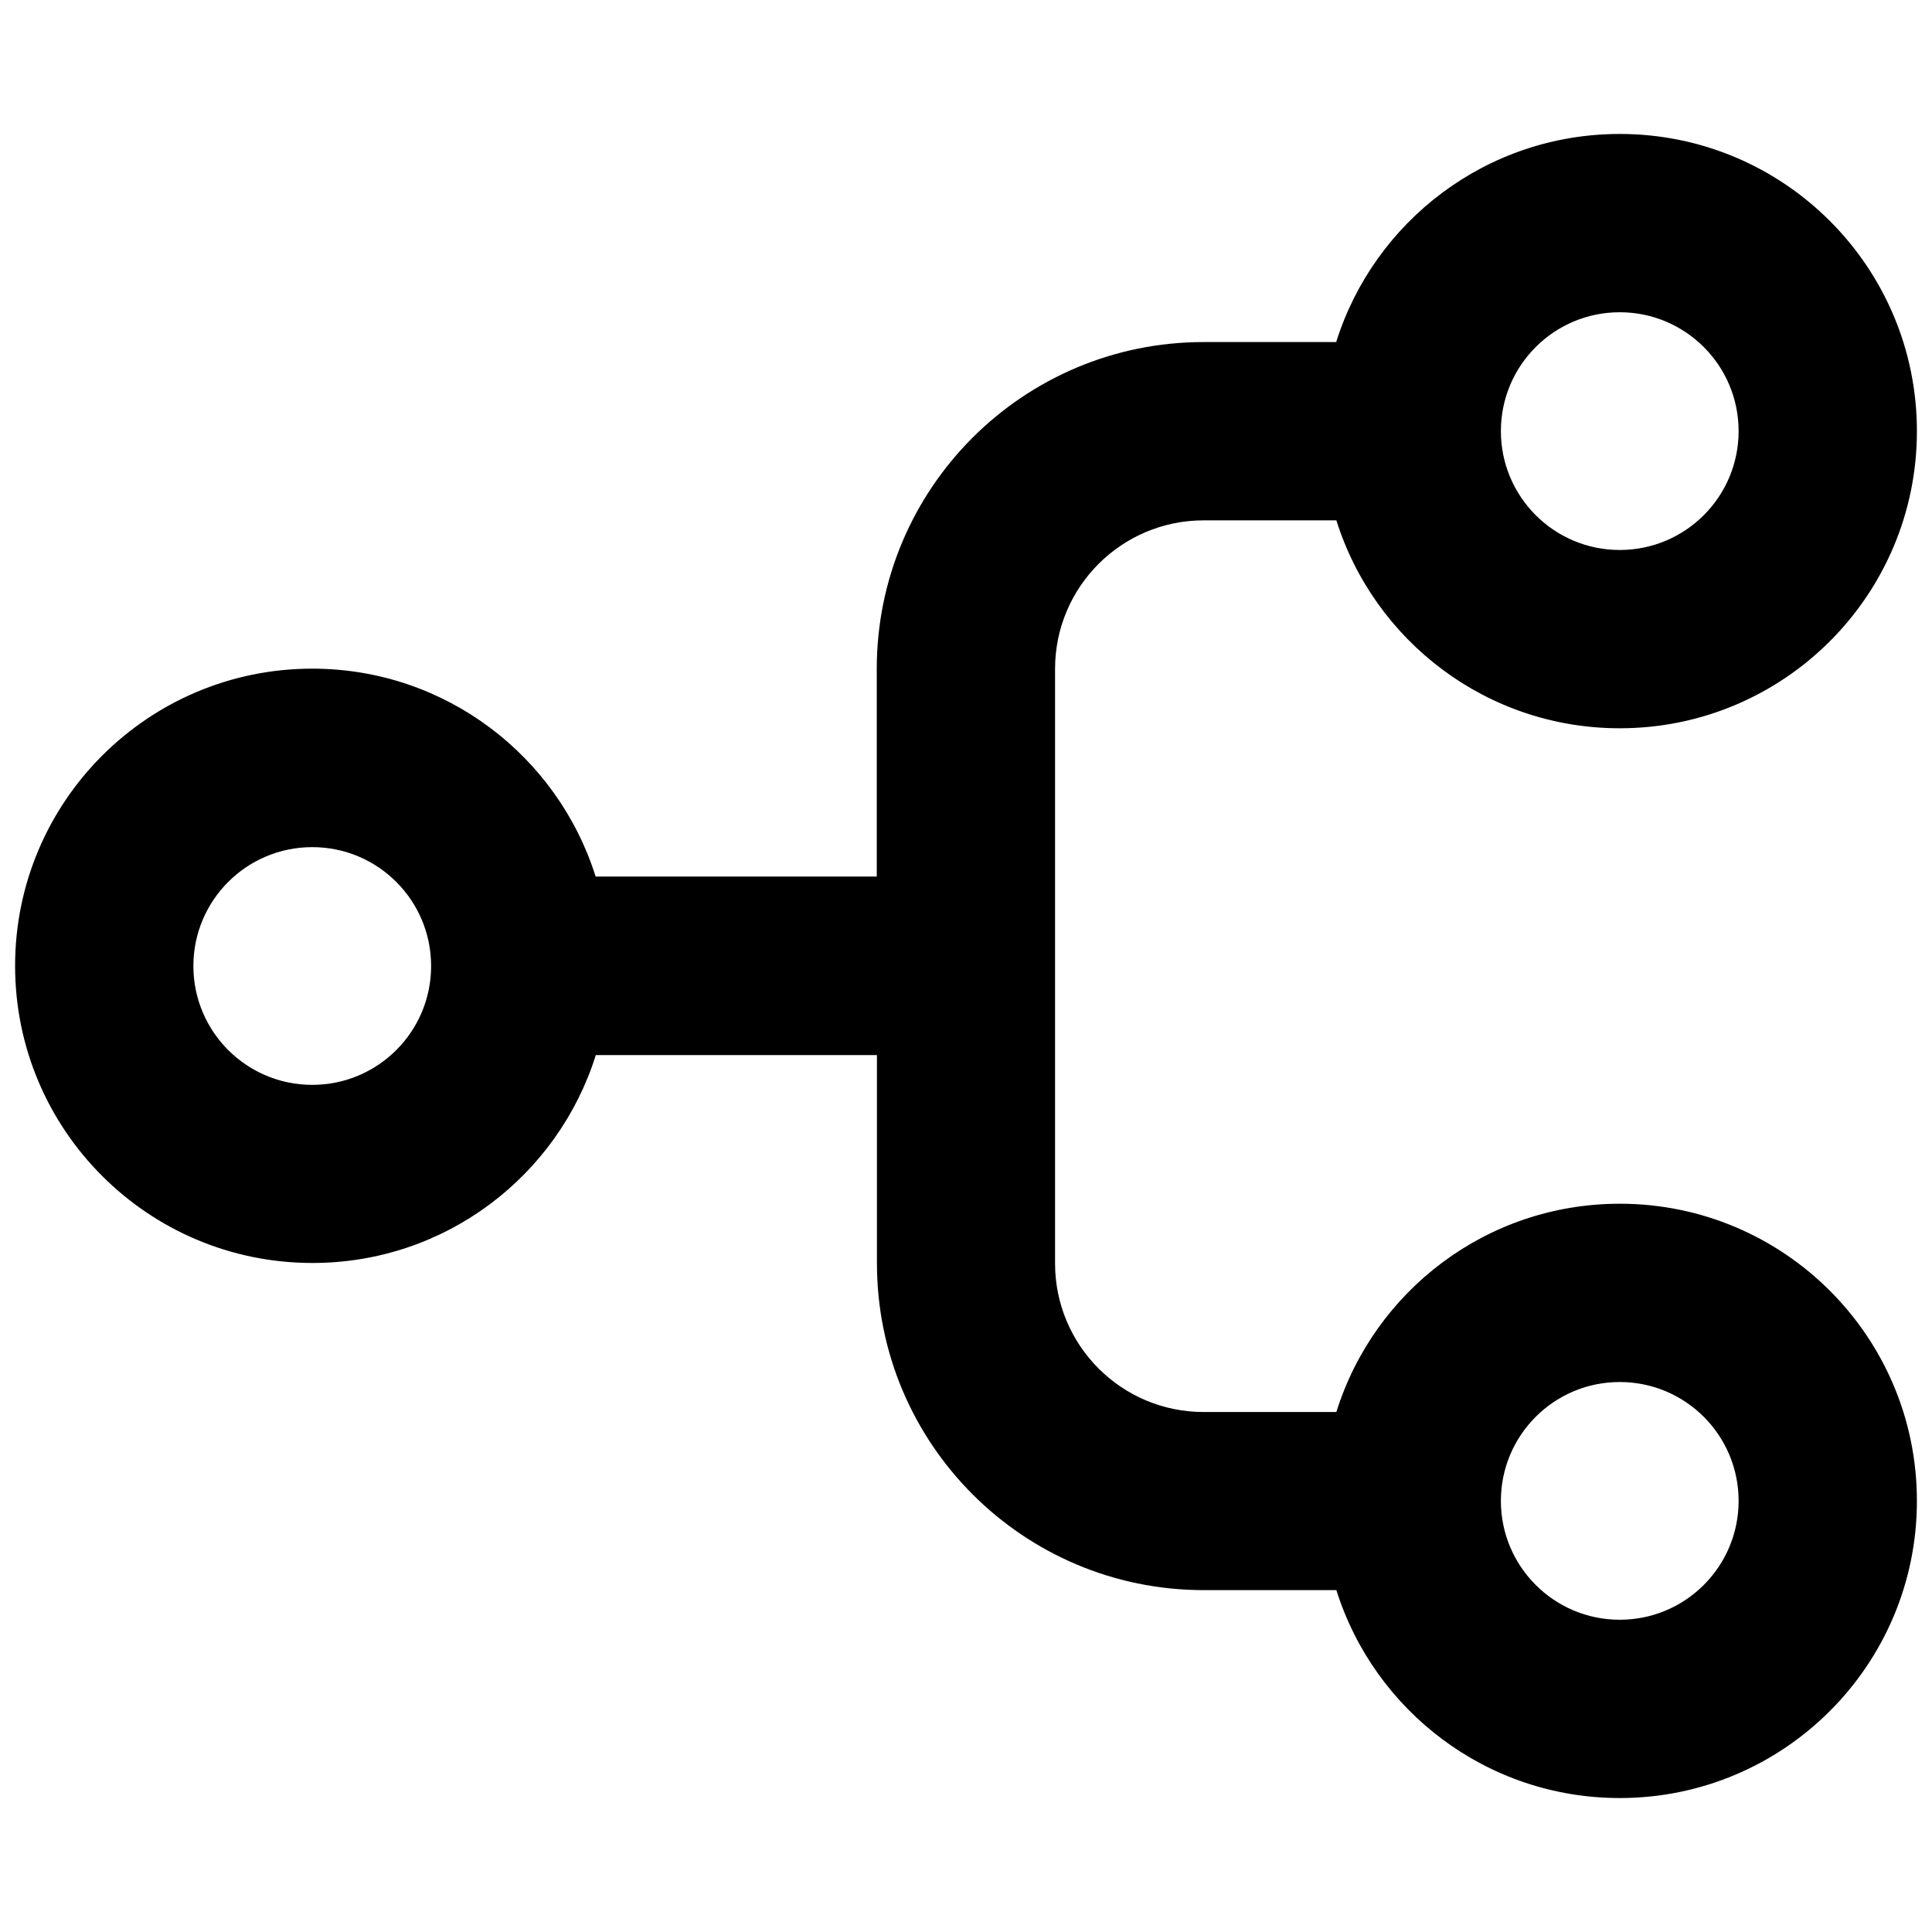
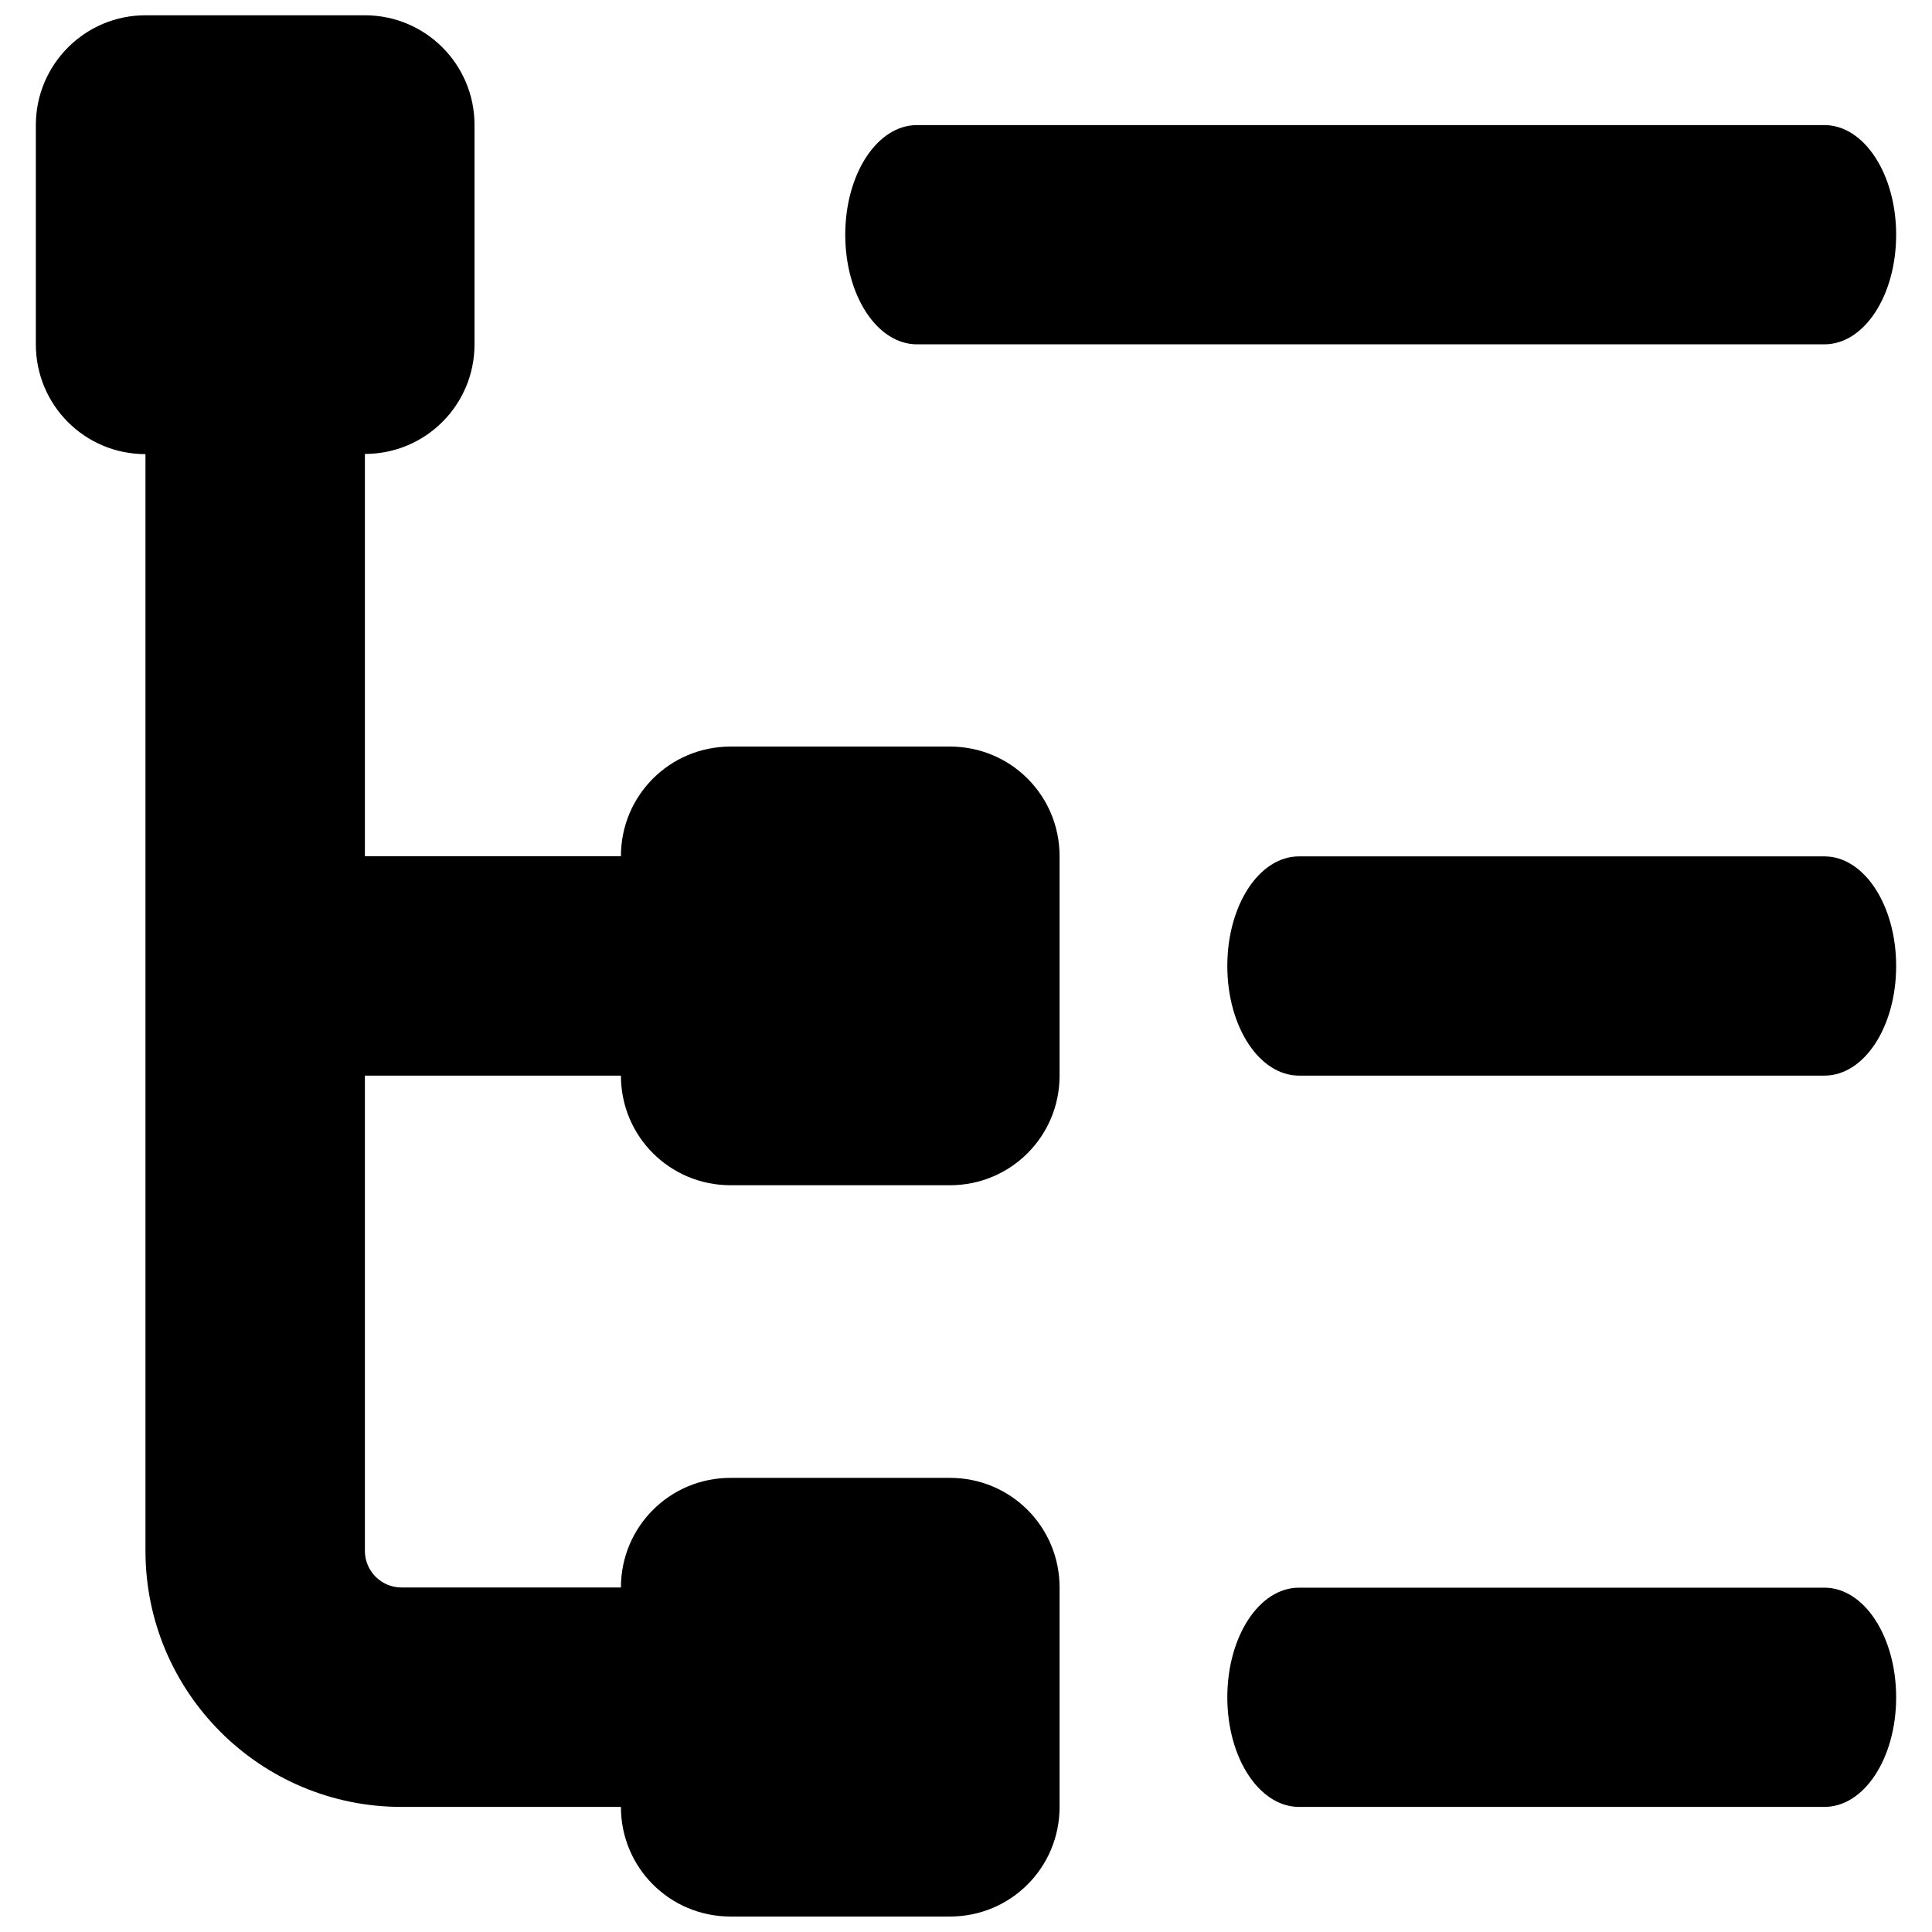
<svg xmlns="http://www.w3.org/2000/svg" version="1.1" id="icon_edit" x="0px" y="0px" viewBox="0 0 1024 1024" style="enable-background:new 0 0 1024 1024;" xml:space="preserve">
-   <path d="M858.5,386c-70.5,0-130.1-46.3-150.2-110.2H638c-43.5,0-78.8,35.2-78.8,78.8v315c0,43.5,35.2,78.8,78.8,78.8h70.3  C728.3,684.3,788,638,858.5,638c87,0,157.5,70.5,157.5,157.5S945.5,953,858.5,953c-70.5,0-130.1-46.3-150.2-110.2H638  c-95.7,0-173.2-77.6-173.2-173.2V559.2h-149c-20.1,64-79.7,110.2-150.2,110.2C78.5,669.4,8,598.9,8,511.9s70.5-157.5,157.5-157.5  c70.5,0,130.1,46.3,150.2,110.2h149V354.5c0-95.7,77.6-173.2,173.2-173.2h70.3C728.3,117.3,788,71,858.5,71  c87,0,157.5,70.5,157.5,157.5S945.5,386,858.5,386L858.5,386z M795.5,228.5c0,34.8,28.2,63,63,63s63-28.2,63-63s-28.2-63-63-63  S795.5,193.7,795.5,228.5z M795.5,795.5c0,34.8,28.2,63,63,63s63-28.2,63-63s-28.2-63-63-63S795.5,760.7,795.5,795.5z M228.5,512  c0-34.8-28.2-63-63-63s-63,28.2-63,63s28.2,63,63,63S228.5,546.8,228.5,512z" />
+   <path d="M193.4,8.1c32.1,0,58.1,26,58.1,58.1v116.3c0,32.2-26,58.1-58.1,58.1v213.2h135.7c0-32.2,25.9-58.1,58.1-58.1h116.3  c32.2,0,58.1,25.9,58.1,58.1v116.3c0,32.2-25.9,58.1-58.1,58.1H387.2c-32.2,0-58.1-25.9-58.1-58.1H193.4v251.9  c0,10.7,8.7,19.4,19.4,19.4h116.3c0-32.2,25.9-58.1,58.1-58.1h116.3c32.2,0,58.1,25.9,58.1,58.1v116.3c0,32.2-25.9,58.1-58.1,58.1  H387.2c-32.2,0-58.1-25.9-58.1-58.1H212.8c-74.9,0-135.7-60.8-135.7-135.7V240.7C45,240.7,19,214.8,19,182.5V66.3  C19,34.2,45,8.1,77.1,8.1H193.4z M448,124.4c0-32.1,16.9-58.1,38-58.1h481c21,0,38,26,38,58.1c0,32.2-16.9,58.1-38,58.1H486  C464.9,182.5,448,156.6,448,124.4z M650.5,512c0-32.2,16.9-58.1,38-58.1H967c21,0,38,25.9,38,58.1c0,32.2-16.9,58.1-38,58.1H688.5  C667.5,570.1,650.5,544.2,650.5,512z M650.5,899.6c0-32.2,16.9-58.1,38-58.1H967c21,0,38,25.9,38,58.1c0,32.2-16.9,58.1-38,58.1  H688.5C667.5,957.7,650.5,931.8,650.5,899.6z" />
</svg>
